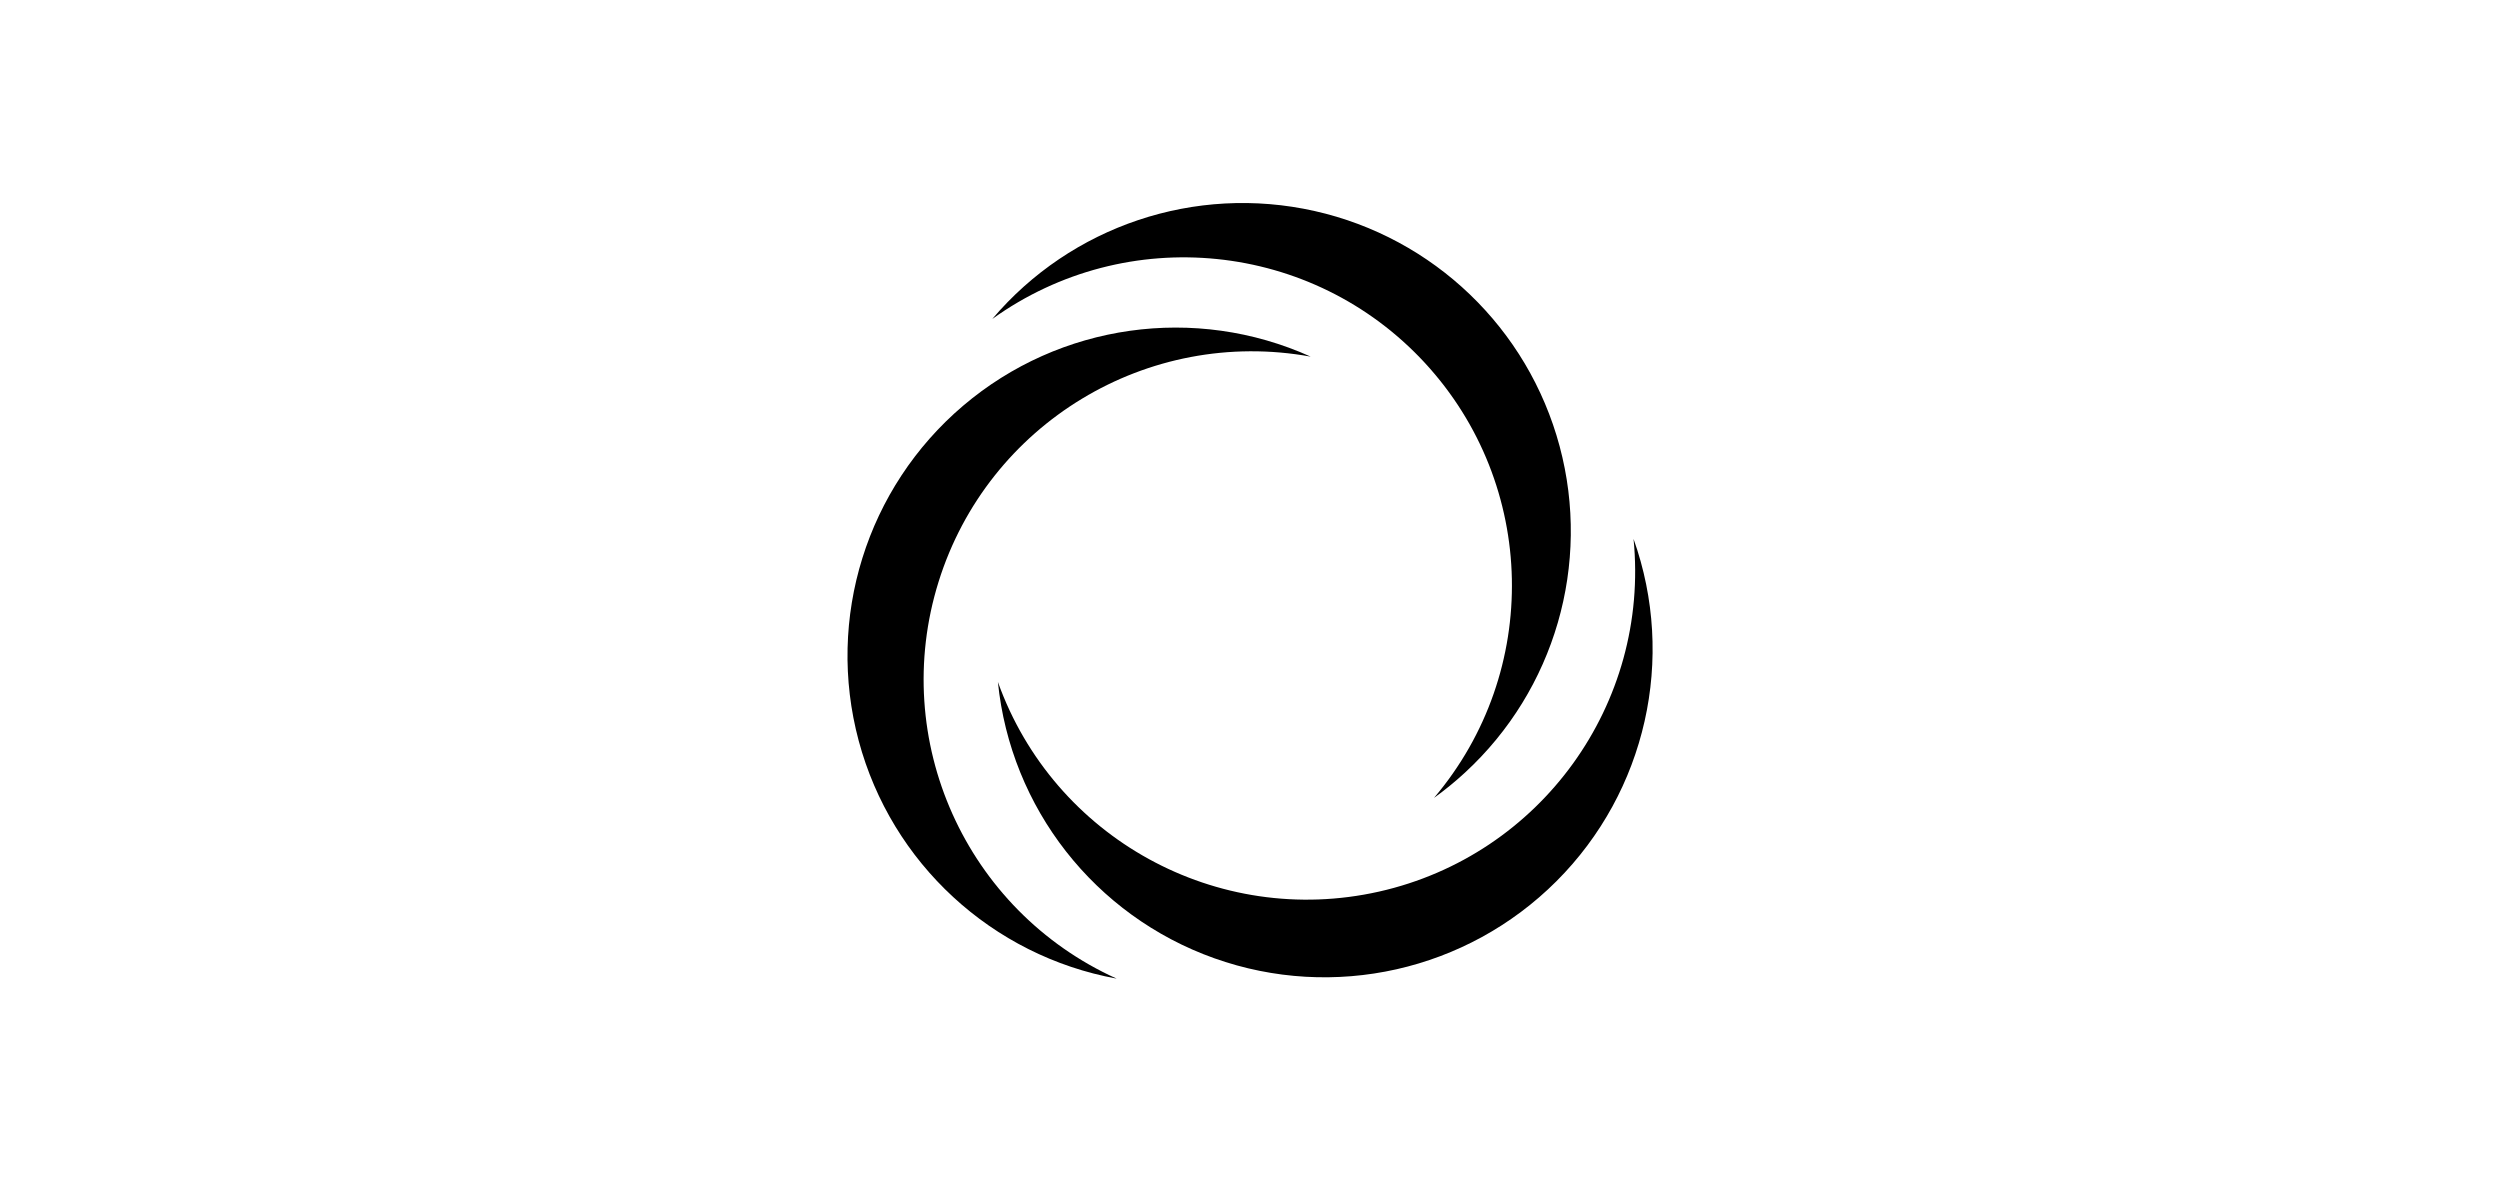
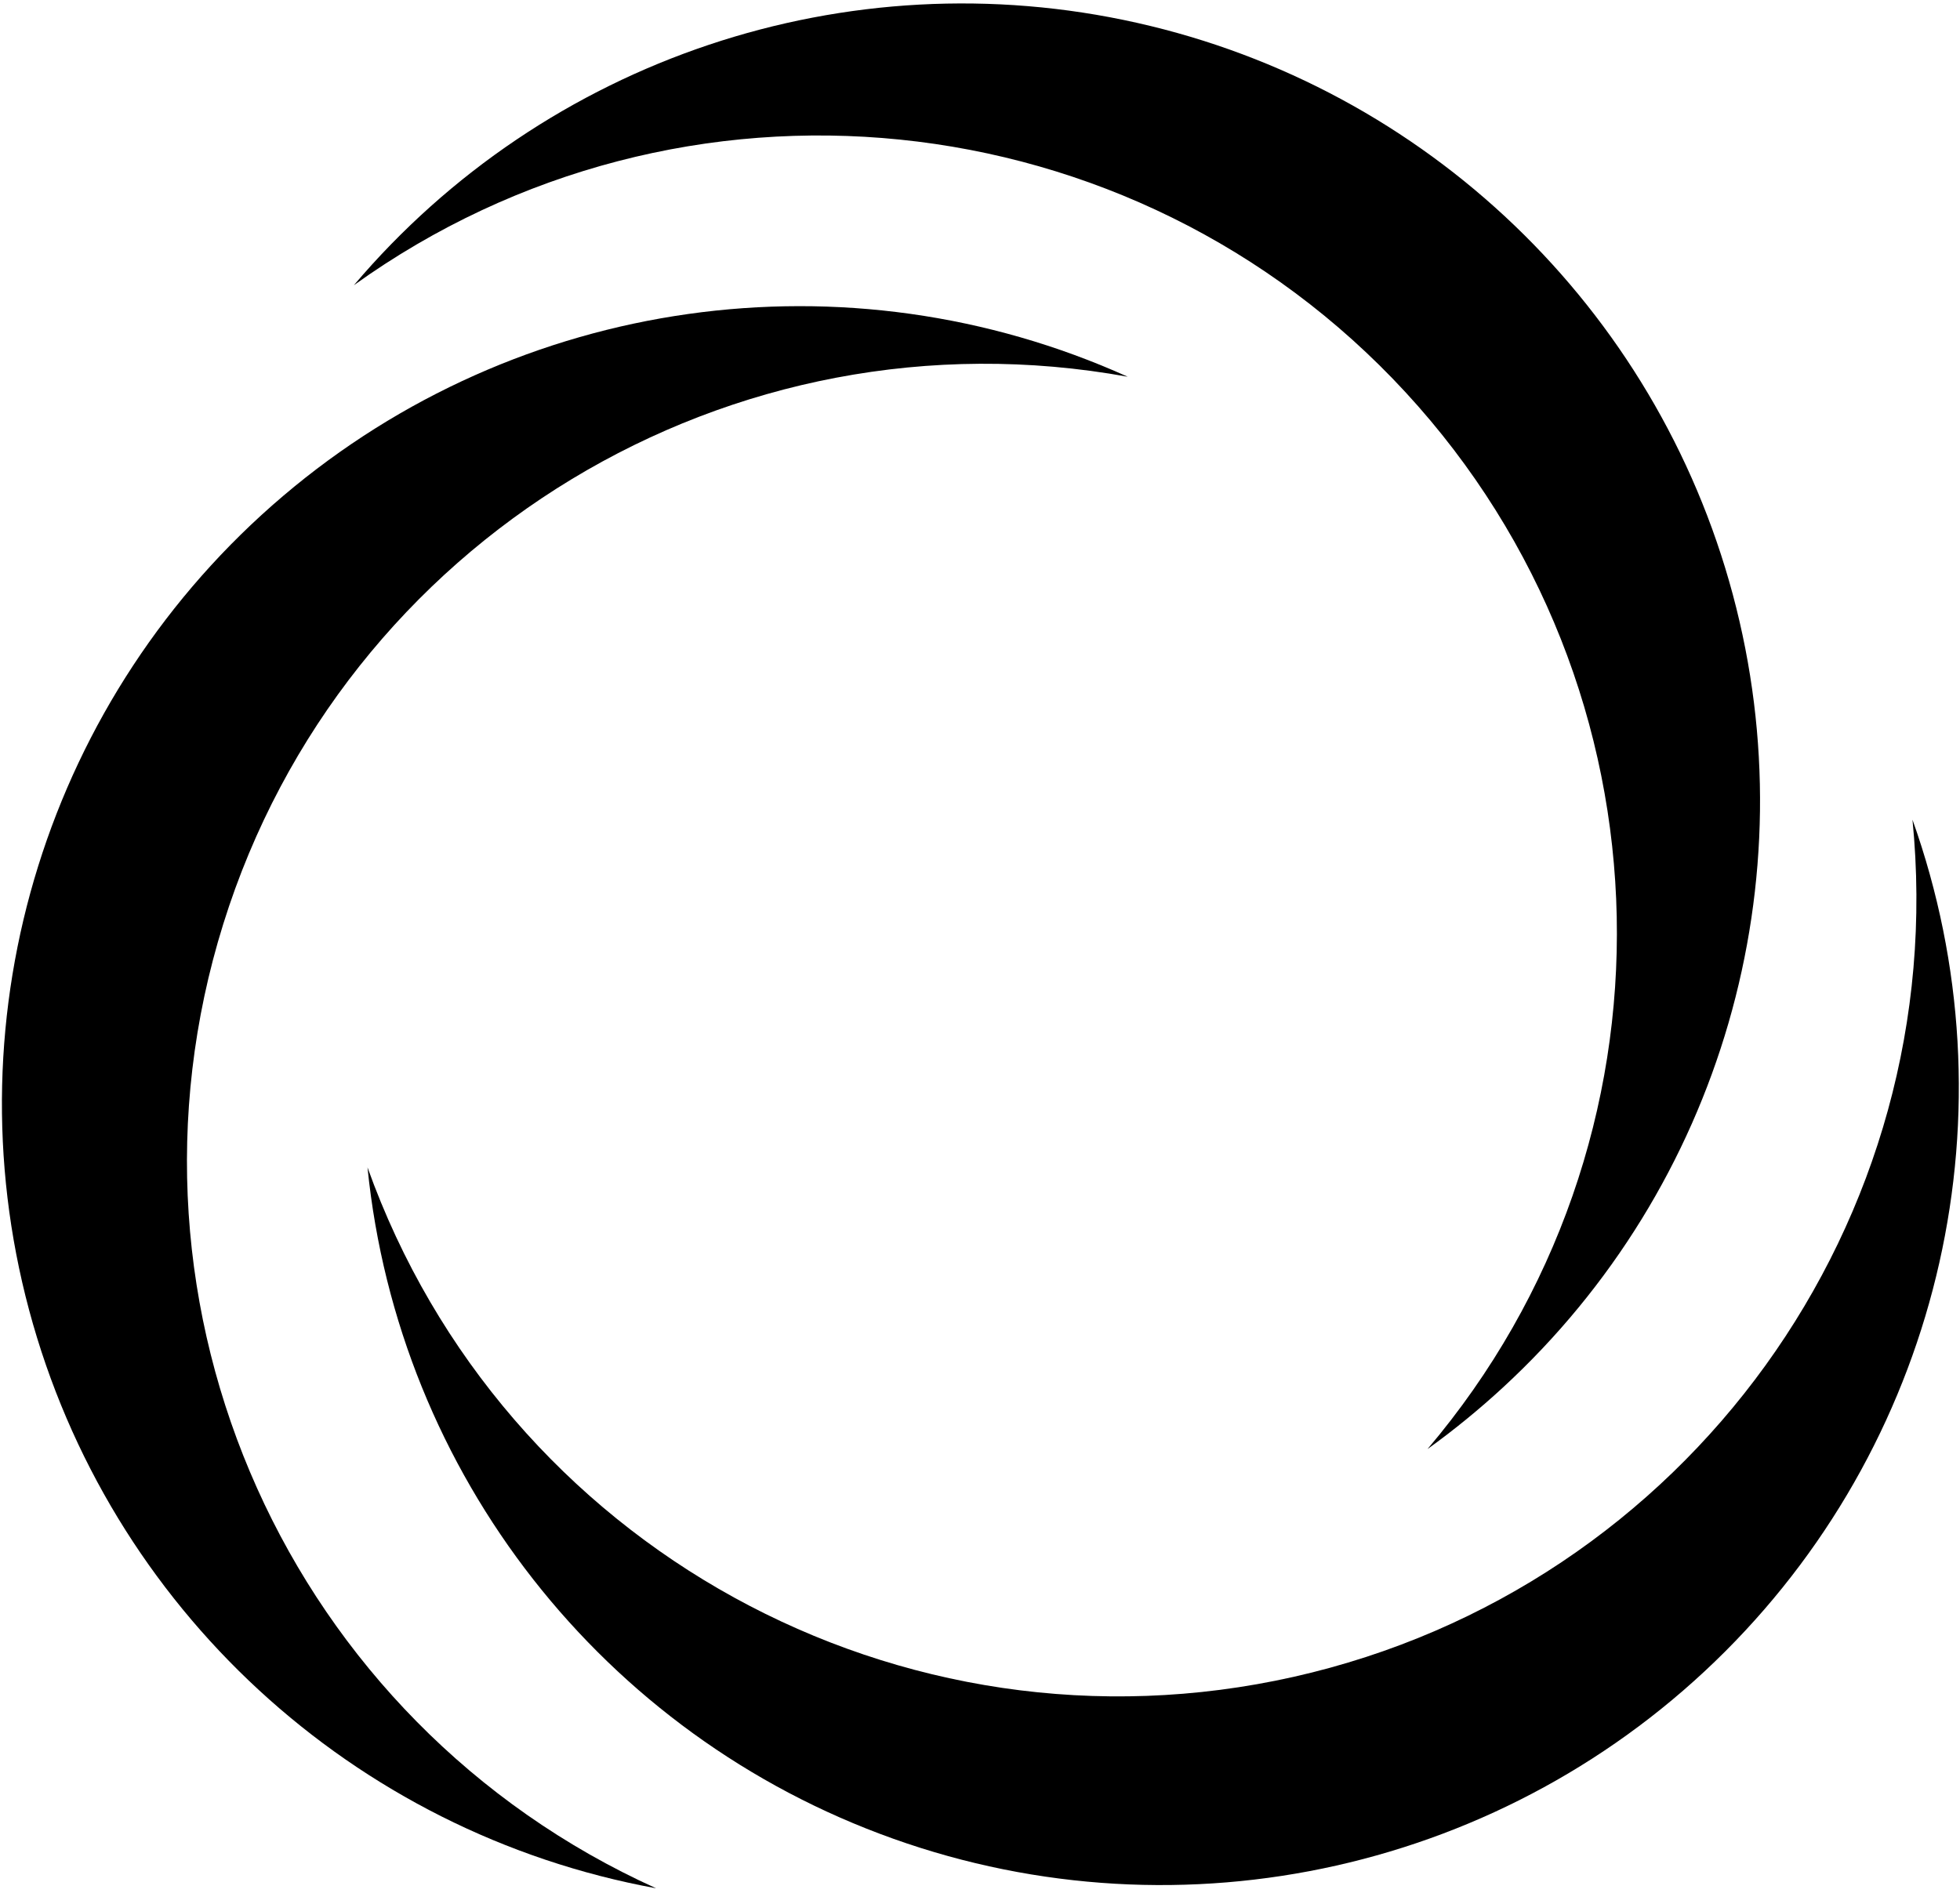
- <svg xmlns="http://www.w3.org/2000/svg" id="Ebene_1" data-name="Ebene 1" viewBox="0 0 992.08 468.96">
-   <path d="M372.45,230.89a130.26,130.26,0,0,1,147.67-89.37,130.24,130.24,0,1,0-77,246.83A130.26,130.26,0,0,1,372.45,230.89Z" />
-   <path d="M547.22,353.82A130.24,130.24,0,0,1,396,270.63a130.23,130.23,0,1,0,252.24-56.78A130.27,130.27,0,0,1,547.22,353.82Z" />
-   <path d="M565.48,144.06a130.26,130.26,0,0,1,3.58,172.57,131.85,131.85,0,0,0,12.31-10.05,130.24,130.24,0,1,0-187.6-180A130.25,130.25,0,0,1,565.48,144.06Z" />
+ <svg xmlns="http://www.w3.org/2000/svg" version="1.1" viewBox="336 80 320 309" width="320pt" height="309pt">
+   <defs />
+   <g stroke="none" stroke-opacity="1" stroke-dasharray="none" fill="none" fill-opacity="1">
+     <g>
+       <path d="M 372.45 230.89 C 392.04 168.082 455.39 129.742 520.12 141.52 C 474.254 120.826 420.57 128.405 382.225 160.987 C 343.88 193.57 327.734 245.326 340.752 293.931 C 353.77 342.537 393.623 379.295 443.12 388.35 C 383.183 361.238 352.867 293.692 372.45 230.89 Z" fill="black" />
+       <path d="M 547.22 353.82 C 483.037 368.263 418.161 332.573 396 270.63 C 401.036 320.682 434.45 363.357 481.831 380.255 C 529.213 397.152 582.09 385.249 617.661 349.679 C 653.232 314.109 665.136 261.232 648.24 213.85 C 654.746 279.323 611.409 339.369 547.22 353.82 Z" fill="black" />
+       <path d="M 565.48 144.06 C 610.083 192.425 611.619 266.457 569.06 316.63 C 573.362 313.531 577.472 310.174 581.37 306.58 C 616.993 273.752 631.452 223.865 618.906 177.075 C 606.359 130.286 568.881 94.326 521.613 83.724 C 474.344 73.122 425.098 89.631 393.77 126.58 C 447.207 88.206 520.872 95.704 565.48 144.06 Z" fill="black" />
+     </g>
+   </g>
</svg>
